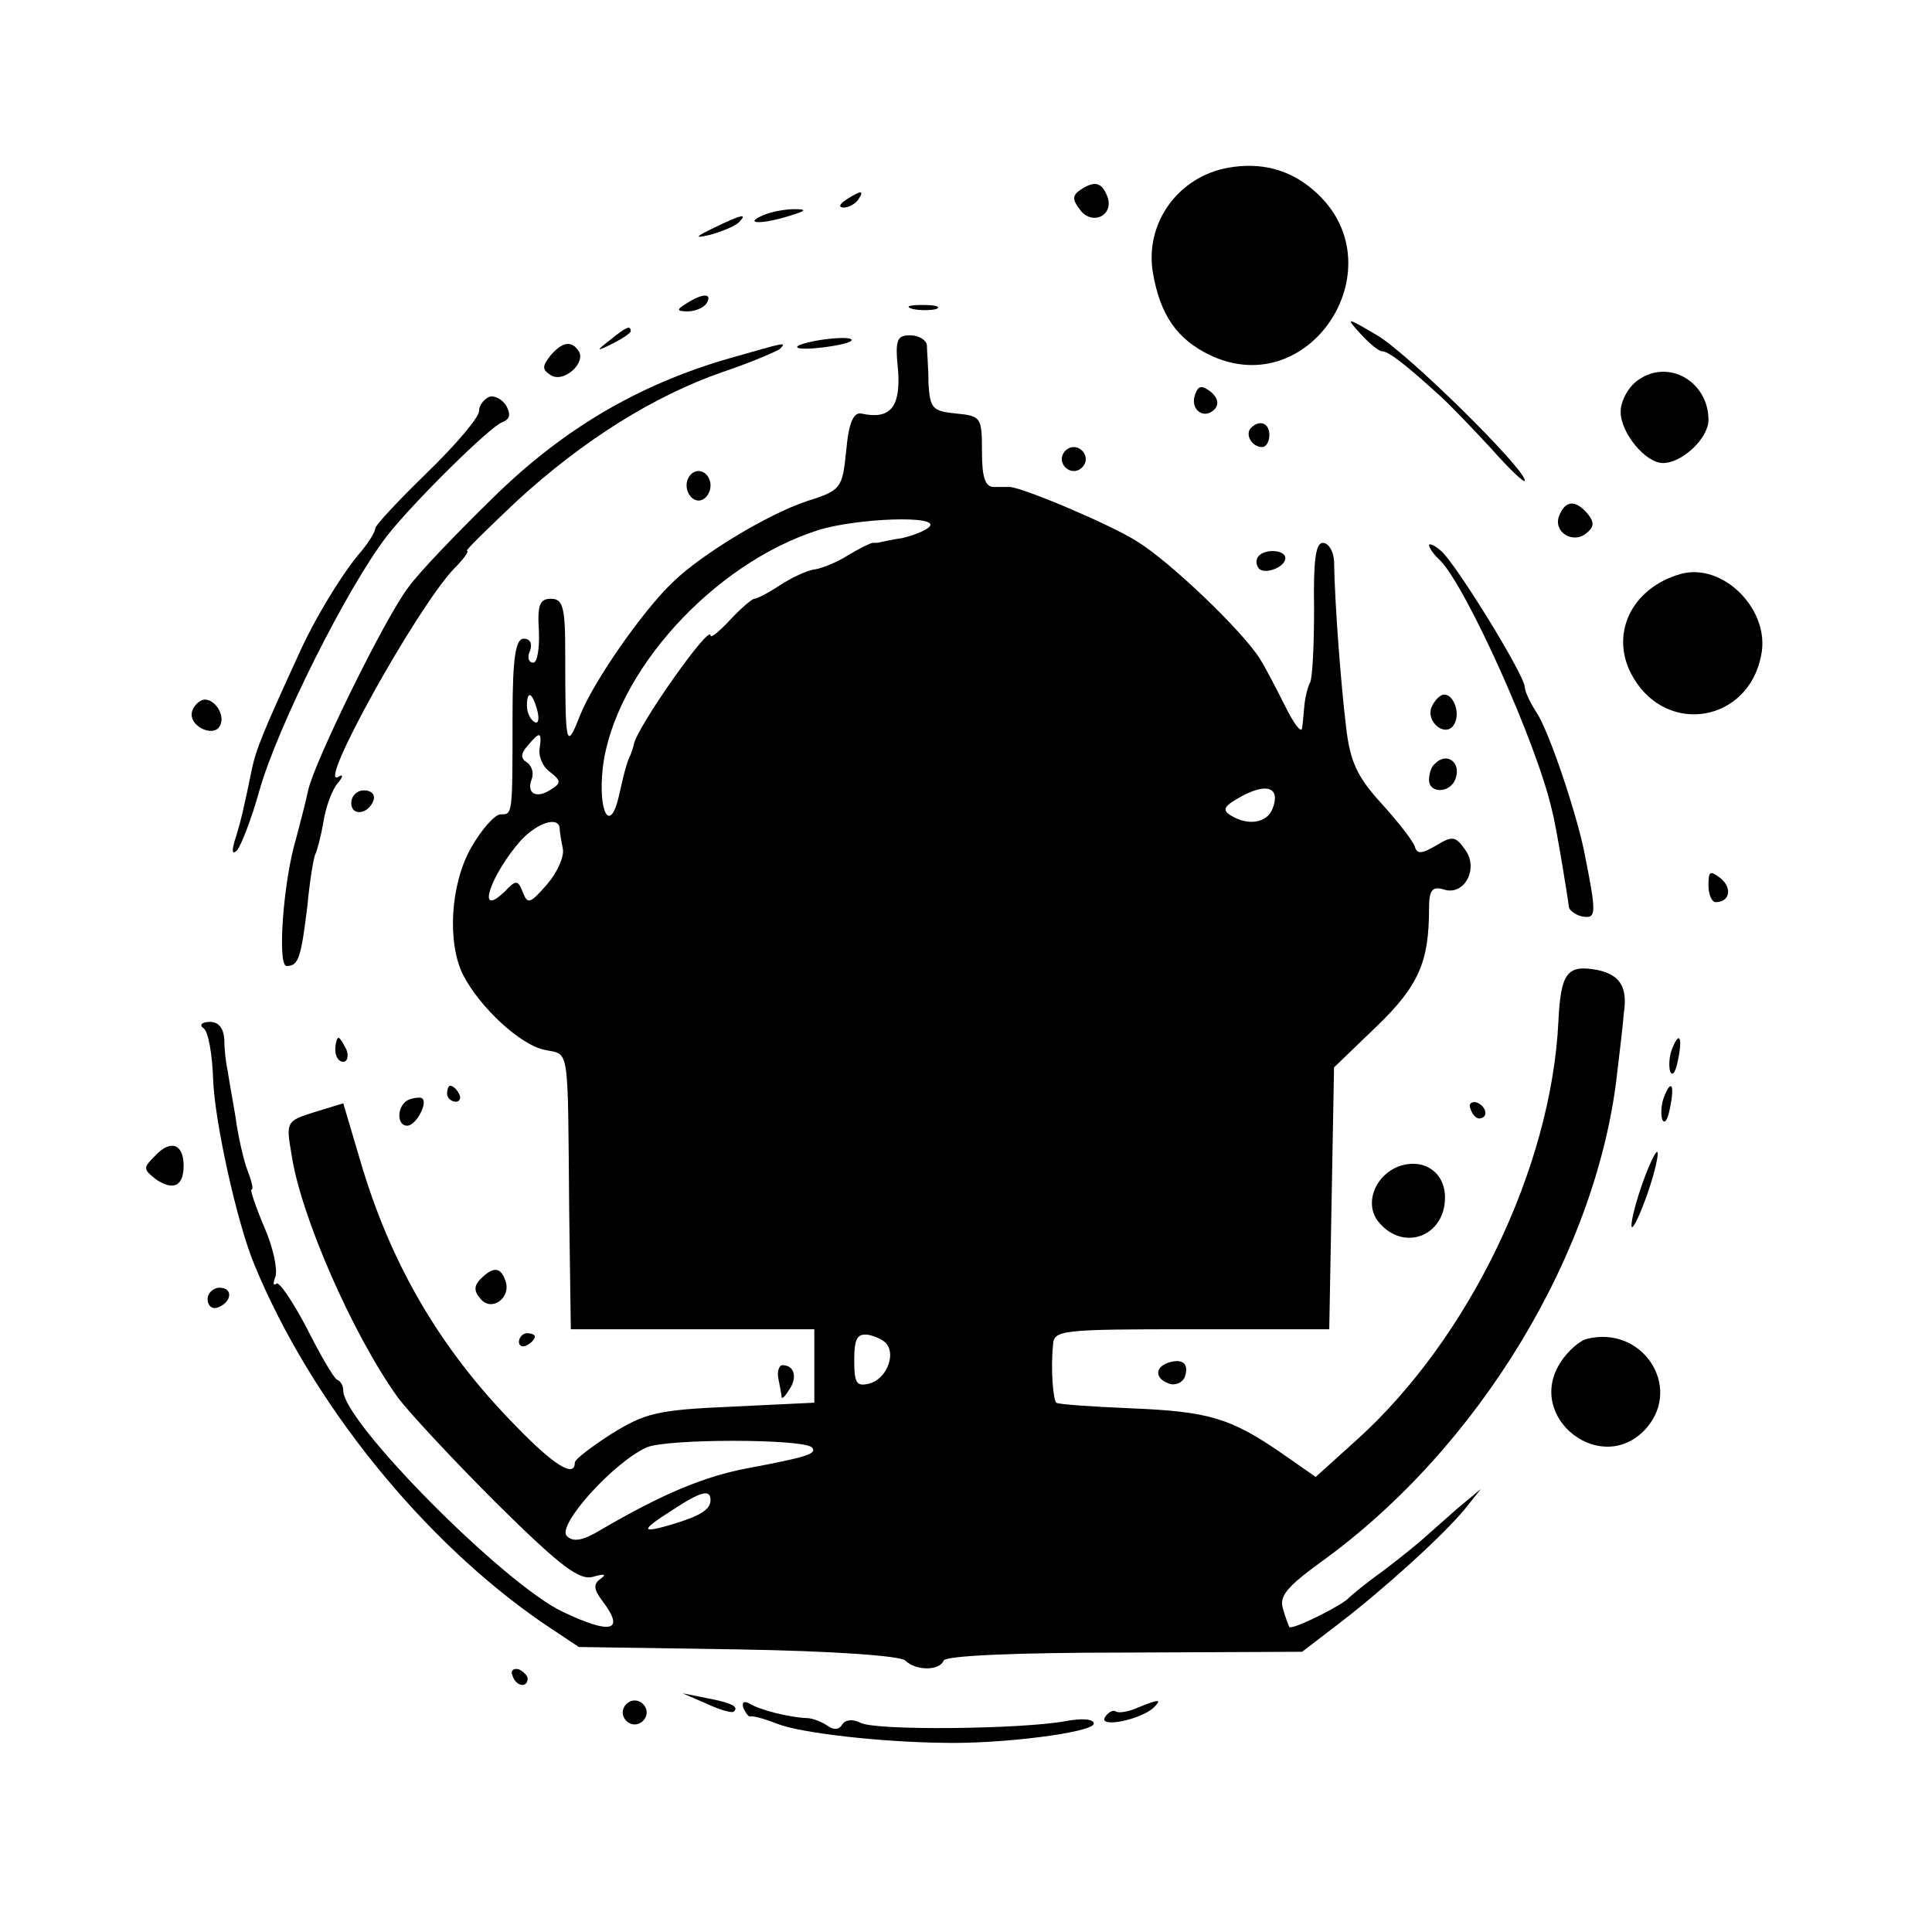
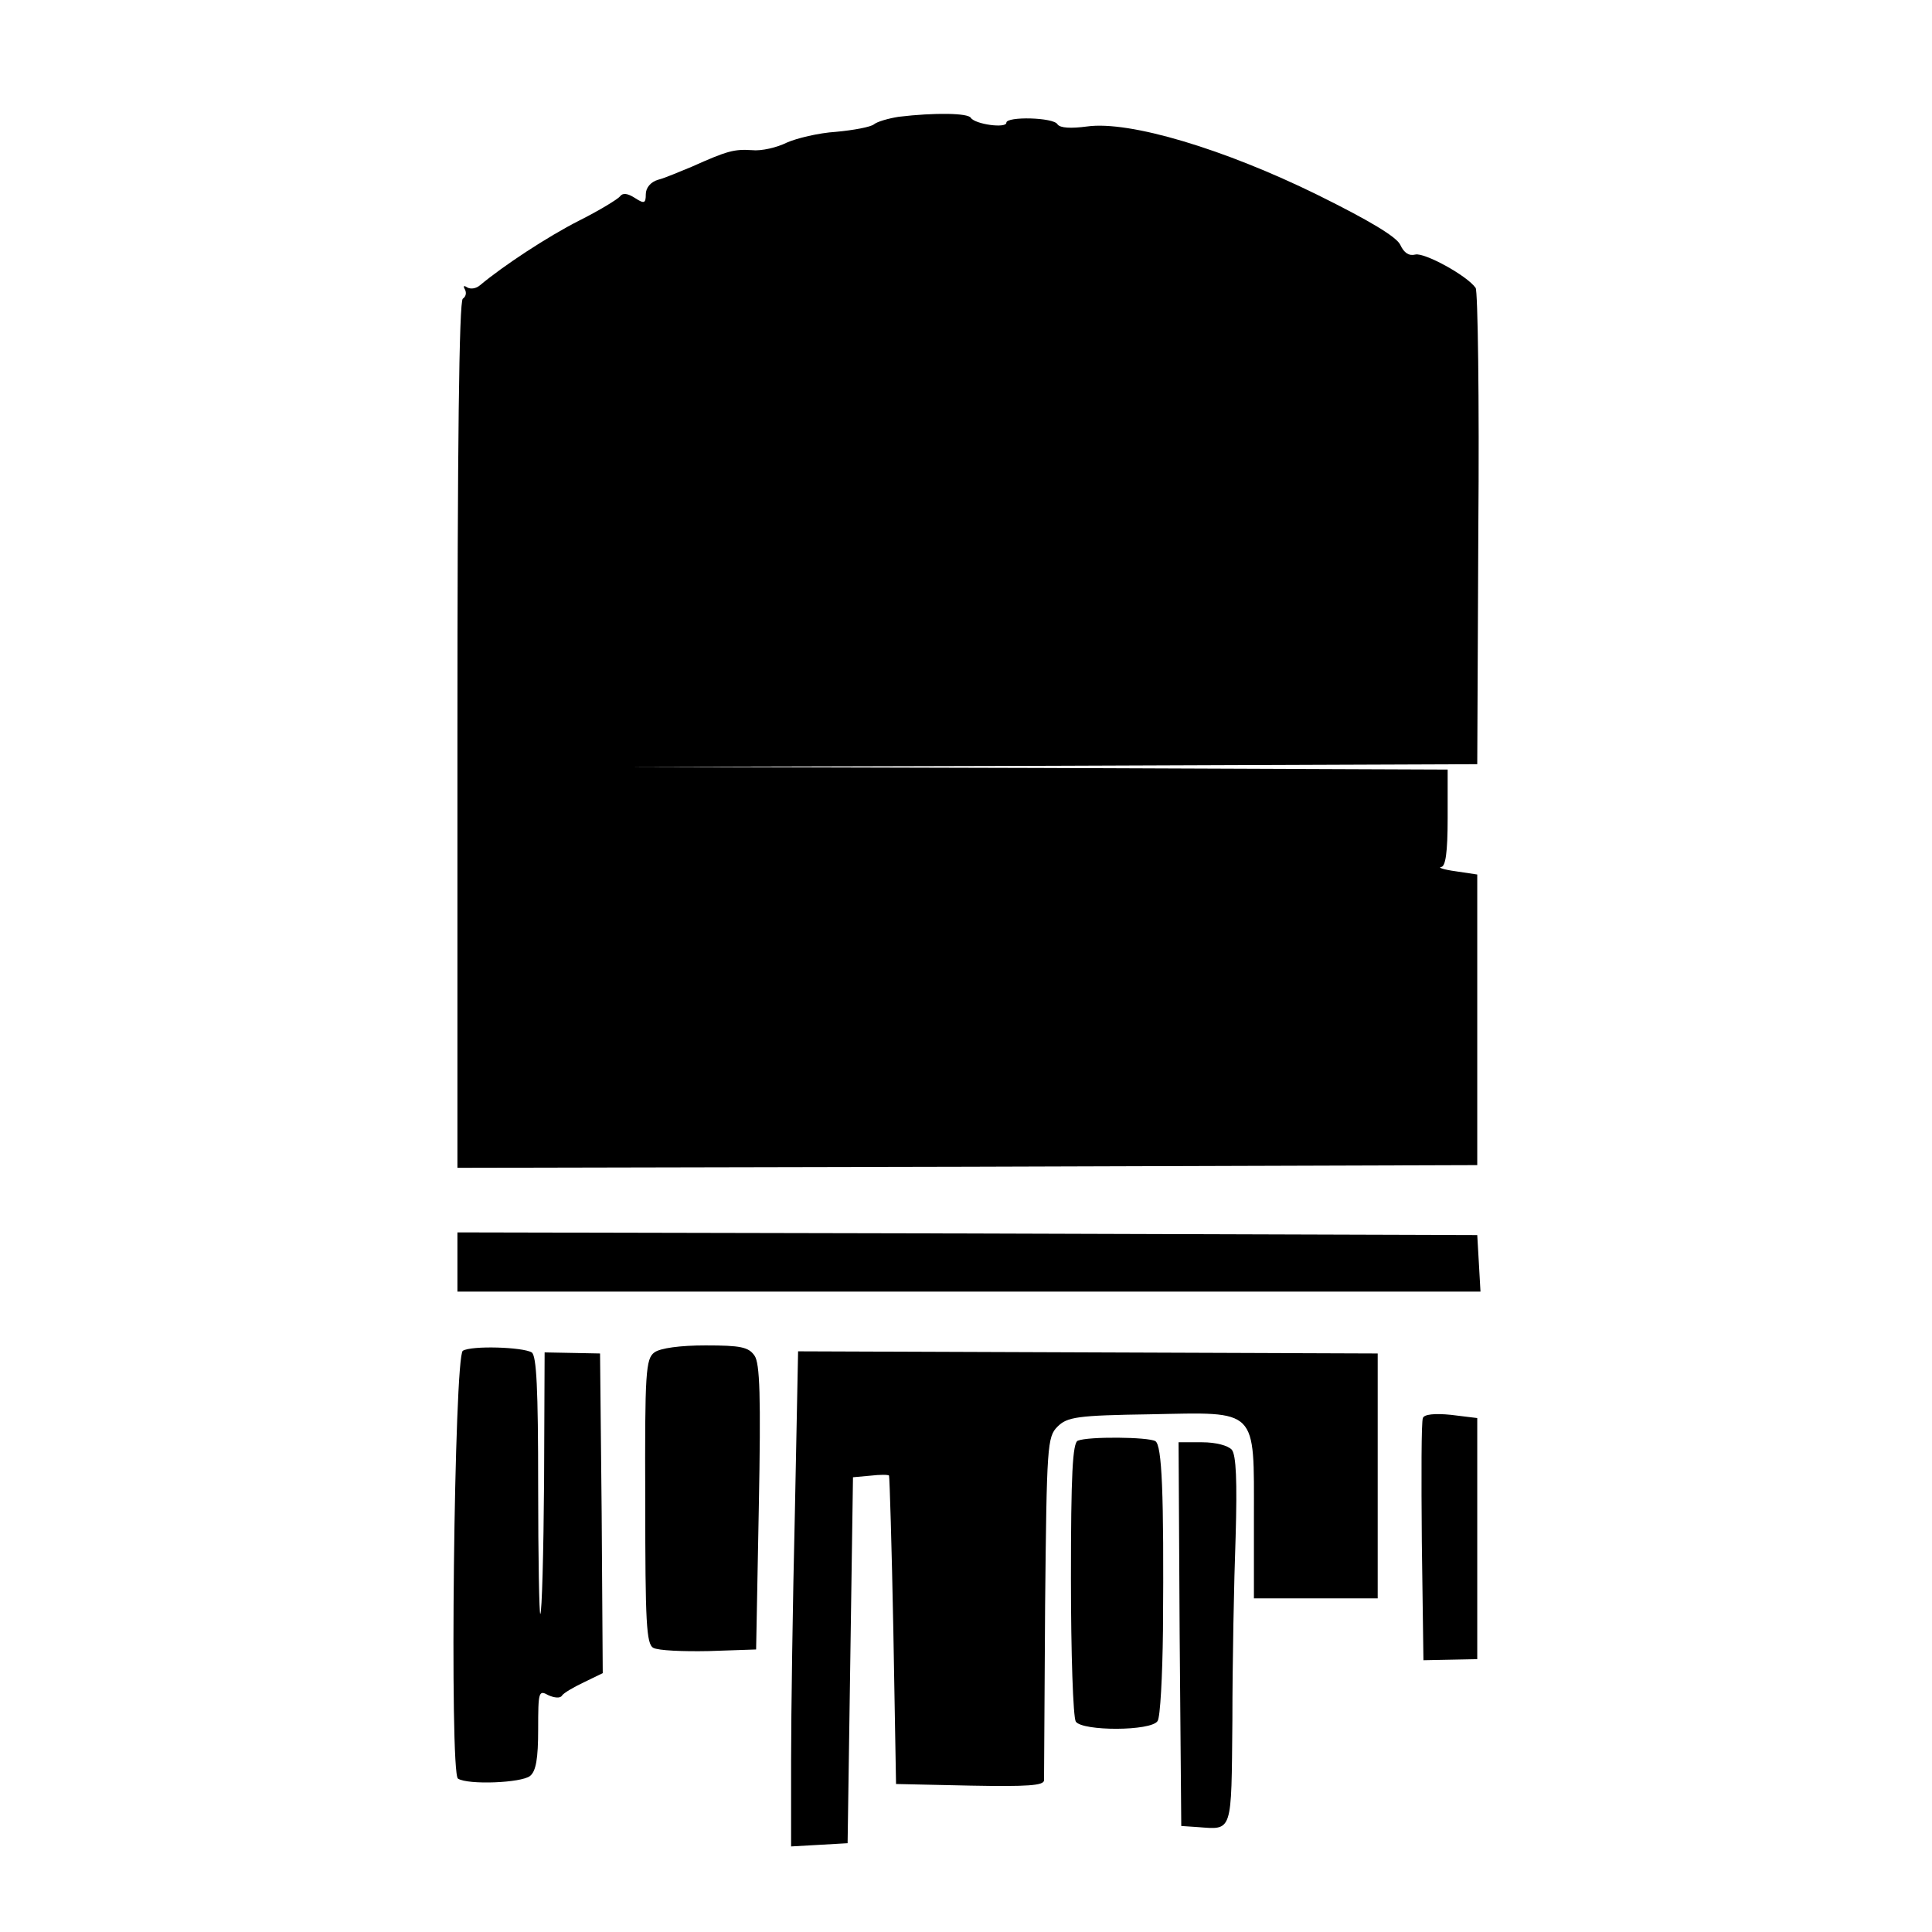
- <svg xmlns="http://www.w3.org/2000/svg" version="1.0" width="242pt" height="242pt" viewBox="0 0 242 242" preserveAspectRatio="xMidYMid meet">
-   <g transform="translate(0,242) scale(0.1,-0.1)" fill="#000000" stroke="none">
-     <path d="M1539 2210 c-63 -11 -105 -69 -95 -131 9 -53 30 -84 72 -104 127 -60 237 115 129 207 -30 26 -66 35 -106 28z" />
-     <path d="M1353 2182 c-10 -7 -10 -12 0 -25 15 -20 43 -7 34 17 -7 18 -16 20 -34 8z" />
-     <path d="M1060 2170 c-9 -6 -10 -10 -3 -10 6 0 15 5 18 10 8 12 4 12 -15 0z" />
-     <path d="M955 2150 c-25 -11 1 -11 35 0 20 6 21 8 5 8 -11 0 -29 -3 -40 -8z" />
-     <path d="M895 2135 c-25 -12 -26 -14 -5 -9 14 4 29 10 35 15 12 12 5 11 -30 -6z" />
-     <path d="M860 2040 c-13 -8 -13 -10 2 -10 9 0 20 5 23 10 8 13 -5 13 -25 0z" />
-     <path d="M1143 2033 c9 -2 23 -2 30 0 6 3 -1 5 -18 5 -16 0 -22 -2 -12 -5z" />
-     <path d="M1704 2002 c11 -12 23 -22 27 -22 8 0 28 -15 74 -57 11 -10 39 -39 63 -65 23 -26 42 -44 42 -40 0 15 -146 159 -185 182 -39 23 -40 23 -21 2z" />
-     <path d="M764 1994 c-18 -14 -18 -15 4 -4 12 6 22 13 22 15 0 8 -5 6 -26 -11z" />
-     <path d="M1002 1988 c-9 -4 0 -6 21 -4 21 2 40 6 43 9 7 7 -43 3 -64 -5z" />
-     <path d="M1125 1955 c3 -45 -10 -61 -46 -53 -10 2 -16 -12 -19 -46 -5 -48 -6 -50 -50 -64 -48 -16 -131 -66 -167 -101 -38 -36 -99 -124 -116 -166 -18 -46 -19 -41 -19 78 0 57 -3 67 -18 67 -14 0 -17 -8 -15 -40 1 -22 -2 -40 -7 -40 -6 0 -8 7 -4 15 3 9 0 15 -8 15 -10 0 -14 -23 -14 -97 0 -126 0 -123 -15 -123 -7 0 -24 -19 -37 -42 -26 -46 -30 -119 -10 -159 21 -41 72 -88 102 -94 32 -7 29 10 31 -205 l2 -145 153 0 152 0 0 -46 0 -46 -104 -5 c-93 -4 -108 -8 -150 -34 -25 -16 -46 -32 -46 -36 0 -20 -27 -3 -76 48 -93 95 -155 201 -193 331 l-21 71 -36 -11 c-35 -11 -36 -12 -29 -52 11 -77 77 -227 133 -305 14 -19 70 -79 124 -133 81 -80 104 -97 121 -92 14 4 17 3 10 -2 -10 -7 -10 -13 2 -29 28 -37 11 -42 -50 -13 -74 35 -275 238 -275 277 0 6 -3 12 -8 14 -4 2 -21 31 -38 65 -18 34 -35 59 -38 55 -4 -3 -4 1 -1 9 3 9 -3 37 -14 62 -11 26 -18 47 -16 47 3 0 0 11 -5 24 -5 13 -12 44 -15 67 -4 24 -9 51 -10 59 -2 8 -4 25 -4 38 -1 14 -7 22 -18 22 -10 0 -14 -4 -8 -8 6 -4 11 -33 12 -65 2 -52 30 -180 52 -232 71 -172 211 -345 361 -448 l45 -30 199 -3 c119 -2 204 -8 210 -14 13 -13 43 -13 48 0 2 6 88 10 226 10 l223 1 47 36 c56 43 130 110 157 143 l20 25 -30 -25 c-16 -14 -35 -31 -43 -38 -8 -7 -30 -25 -50 -40 -21 -15 -39 -30 -42 -33 -7 -9 -71 -41 -75 -37 -1 2 -5 12 -8 23 -5 16 6 28 47 58 199 143 348 390 372 616 3 25 7 58 8 72 5 33 -5 48 -33 54 -38 7 -46 -3 -49 -65 -9 -183 -112 -397 -253 -524 l-51 -46 -43 30 c-64 44 -91 52 -189 56 -49 2 -91 5 -93 7 -4 5 -7 42 -4 72 1 19 8 20 174 20 l172 0 3 164 3 164 53 51 c53 51 66 81 66 148 0 23 4 28 18 24 26 -9 45 26 27 50 -12 17 -16 17 -36 5 -19 -11 -24 -11 -27 -1 -3 8 -22 32 -42 54 -30 33 -39 52 -44 96 -6 50 -14 149 -15 208 -1 12 -7 22 -14 22 -9 0 -12 -22 -11 -82 0 -46 -2 -87 -5 -93 -3 -5 -6 -18 -7 -27 -1 -10 -2 -24 -3 -30 -1 -7 -10 5 -21 27 -11 22 -25 49 -32 60 -22 35 -113 122 -154 147 -33 21 -142 67 -159 68 -3 0 -12 0 -20 0 -11 0 -15 12 -15 44 0 43 -1 45 -32 48 -30 3 -33 6 -35 38 0 19 -2 41 -2 48 -1 6 -10 12 -21 12 -17 0 -19 -6 -15 -45z m39 -195 c-5 -5 -21 -11 -34 -14 -14 -2 -26 -5 -27 -5 -2 -1 -6 -1 -10 -1 -5 -1 -18 -8 -30 -15 -12 -8 -31 -16 -41 -18 -11 -1 -31 -11 -45 -20 -15 -10 -29 -17 -32 -17 -3 0 -17 -12 -30 -26 -14 -15 -25 -24 -25 -20 0 16 -91 -113 -96 -136 -1 -5 -3 -10 -4 -13 -4 -8 -7 -17 -15 -53 -11 -47 -26 -19 -20 36 14 119 138 256 270 298 48 15 154 19 139 4z m-491 -230 c3 -11 1 -18 -4 -14 -5 3 -9 12 -9 20 0 20 7 17 13 -6z m3 -47 c-2 -10 4 -24 13 -30 14 -11 14 -14 1 -22 -18 -12 -31 -5 -24 13 3 8 0 17 -6 21 -8 5 -8 11 1 21 15 18 18 18 15 -3z m918 -76 c-7 -18 -31 -22 -53 -8 -11 7 -7 12 15 24 32 17 48 10 38 -16z m-893 -24 c0 -5 2 -16 4 -26 2 -10 -7 -30 -20 -45 -21 -24 -24 -25 -30 -10 -6 16 -9 16 -22 2 -38 -37 -19 20 20 64 20 21 46 30 48 15z m410 -647 c11 -15 -2 -44 -22 -49 -16 -4 -19 0 -19 29 0 28 4 34 18 32 9 -2 20 -7 23 -12z m-94 -129 c7 -8 -6 -12 -80 -26 -54 -10 -107 -32 -184 -77 -23 -14 -35 -16 -43 -8 -13 13 58 92 100 111 25 11 195 11 207 0z m-127 -66 c0 -12 -13 -20 -50 -31 -38 -11 -38 -7 3 19 35 23 47 26 47 12z" />
-     <path d="M689 1974 c-10 -13 -10 -17 1 -24 16 -10 44 15 35 30 -9 14 -21 12 -36 -6z" />
-     <path d="M913 1971 c-114 -33 -209 -89 -297 -176 -45 -44 -92 -93 -104 -110 -29 -37 -119 -221 -126 -255 -3 -14 -10 -41 -15 -60 -16 -52 -24 -160 -12 -160 15 0 18 10 26 75 3 32 8 62 10 65 2 4 7 22 10 40 3 19 11 41 18 49 7 8 7 12 1 8 -29 -17 98 212 145 261 12 12 19 22 16 22 -3 0 26 28 63 63 83 76 171 131 257 161 36 12 68 26 72 29 8 9 10 9 -64 -12z" />
-     <path d="M2052 1944 c-12 -8 -22 -26 -22 -40 0 -26 31 -64 53 -64 24 0 57 31 57 54 0 48 -50 77 -88 50z" />
-     <path d="M1497 1926 c-7 -19 11 -32 24 -19 6 6 5 14 -4 22 -12 9 -16 8 -20 -3z" />
-     <path d="M613 1923 c-7 -3 -13 -11 -13 -18 0 -8 -29 -42 -65 -77 -36 -35 -65 -66 -65 -70 0 -4 -8 -17 -17 -28 -23 -26 -59 -85 -79 -130 -46 -100 -53 -119 -58 -141 -10 -49 -15 -71 -22 -92 -4 -14 -3 -18 3 -12 5 6 18 39 28 75 23 81 111 256 160 319 32 41 129 137 144 142 10 4 11 10 5 21 -5 8 -15 13 -21 11z" />
-     <path d="M1567 1884 c-8 -8 1 -24 14 -24 5 0 9 7 9 15 0 15 -12 20 -23 9z" />
-     <path d="M1330 1845 c0 -8 7 -15 15 -15 8 0 15 7 15 15 0 8 -7 15 -15 15 -8 0 -15 -7 -15 -15z" />
-     <path d="M860 1812 c0 -10 7 -19 15 -19 8 0 15 9 15 19 0 10 -7 18 -15 18 -8 0 -15 -8 -15 -18z" />
-     <path d="M1953 1774 c-8 -20 17 -36 34 -22 10 8 10 14 2 24 -15 18 -28 18 -36 -2z" />
-     <path d="M1790 1737 c0 -3 6 -12 14 -19 33 -34 121 -229 140 -313 5 -18 20 -110 21 -120 0 -5 8 -11 17 -13 18 -3 18 3 2 83 -11 52 -44 149 -59 172 -8 12 -15 27 -15 32 0 15 -87 156 -105 171 -8 7 -15 10 -15 7z" />
-     <path d="M1577 1724 c-4 -4 -4 -10 -1 -15 6 -10 34 0 34 12 0 10 -24 12 -33 3z" />
-     <path d="M2105 1701 c-63 -18 -90 -78 -59 -130 43 -73 144 -55 160 28 12 57 -48 117 -101 102z" />
-     <path d="M253 1543 c-7 -3 -13 -11 -13 -18 0 -16 27 -28 35 -15 9 14 -8 38 -22 33z" />
-     <path d="M1793 1534 c-7 -19 18 -38 28 -22 9 14 0 38 -12 38 -5 0 -12 -7 -16 -16z" />
-     <path d="M1797 1463 c-4 -3 -7 -12 -7 -20 0 -17 26 -17 33 1 8 21 -11 35 -26 19z" />
-     <path d="M440 1414 c0 -17 22 -14 28 4 2 7 -3 12 -12 12 -9 0 -16 -7 -16 -16z" />
-     <path d="M2140 1311 c0 -11 4 -21 9 -21 18 0 21 18 6 30 -13 10 -15 9 -15 -9z" />
-     <path d="M420 1105 c0 -8 4 -15 10 -15 5 0 7 7 4 15 -4 8 -8 15 -10 15 -2 0 -4 -7 -4 -15z" />
-     <path d="M2094 1105 c-3 -8 -4 -20 -2 -27 3 -7 7 -1 10 15 6 29 1 36 -8 12z" />
-     <path d="M560 1050 c0 -5 5 -10 11 -10 5 0 7 5 4 10 -3 6 -8 10 -11 10 -2 0 -4 -4 -4 -10z" />
-     <path d="M2084 1045 c-3 -8 -4 -20 -2 -27 3 -7 7 -1 10 15 6 29 1 36 -8 12z" />
-     <path d="M513 1043 c-16 -6 -17 -33 -3 -33 11 0 26 28 19 34 -2 2 -10 1 -16 -1z" />
-     <path d="M1842 1031 c2 -7 7 -12 11 -12 12 1 9 15 -3 20 -7 2 -11 -2 -8 -8z" />
-     <path d="M195 973 c-16 -16 -16 -17 0 -30 22 -15 35 -9 35 17 0 27 -16 33 -35 13z" />
-     <path d="M2056 934 c-9 -26 -14 -49 -12 -51 2 -2 11 17 20 43 9 26 14 49 12 51 -2 2 -11 -17 -20 -43z" />
-     <path d="M1752 959 c-31 -12 -44 -49 -24 -71 31 -36 82 -16 82 32 0 32 -27 50 -58 39z" />
-     <path d="M602 818 c-8 -8 -9 -15 0 -25 14 -17 39 2 31 23 -6 17 -15 18 -31 2z" />
-     <path d="M260 793 c0 -8 5 -13 12 -11 18 6 21 25 3 25 -8 0 -15 -7 -15 -14z" />
-     <path d="M650 739 c0 -5 5 -7 10 -4 6 3 10 8 10 11 0 2 -4 4 -10 4 -5 0 -10 -5 -10 -11z" />
-     <path d="M1988 743 c-9 -2 -24 -15 -33 -29 -46 -70 53 -146 108 -82 44 52 -6 128 -75 111z" />
-     <path d="M1463 713 c-17 -6 -16 -20 1 -26 8 -3 17 1 20 8 6 17 -3 24 -21 18z" />
-     <path d="M975 693 c2 -10 4 -20 4 -23 1 -3 5 2 10 10 10 15 6 30 -9 30 -4 0 -7 -8 -5 -17z" />
-     <path d="M642 321 c4 -13 18 -16 19 -4 0 4 -5 9 -11 12 -7 2 -11 -2 -8 -8z" />
-     <path d="M885 286 c17 -8 32 -12 34 -10 7 6 -2 11 -34 17 l-30 6 30 -13z" />
-     <path d="M780 275 c0 -8 7 -15 15 -15 8 0 15 7 15 15 0 8 -7 15 -15 15 -8 0 -15 -7 -15 -15z" />
-     <path d="M931 281 c3 -7 7 -12 9 -11 3 1 18 -3 33 -9 30 -12 130 -23 207 -24 73 -2 190 13 190 24 0 6 -15 7 -36 3 -55 -10 -237 -12 -256 -2 -10 5 -19 4 -23 -2 -4 -7 -11 -7 -18 -2 -7 5 -19 10 -27 10 -22 1 -58 10 -71 18 -7 4 -10 2 -8 -5z" />
-     <path d="M1425 281 c-11 -5 -23 -7 -27 -5 -4 3 -10 -1 -14 -7 -8 -14 45 -3 61 12 11 11 7 11 -20 0z" />
+ <svg xmlns="http://www.w3.org/2000/svg" version="1.0" width="359pt" height="359pt" viewBox="0 0 359 359" preserveAspectRatio="xMidYMid meet">
+   <g transform="translate(0,359) scale(0.1,-0.1)" fill="#000000" stroke="none">
+     <path d="M1670 3373 c-19 -3 -40 -9 -46 -14 -6 -5 -38 -11 -71 -14 -32 -2 -73 -12 -91 -20 -18 -9 -47 -16 -65 -14 -33 2 -45 -1 -112 -31 -22 -9 -50 -21 -62 -24 -14 -4 -23 -15 -23 -27 0 -17 -3 -18 -20 -7 -14 9 -23 10 -28 3 -4 -5 -38 -26 -76 -45 -59 -30 -141 -84 -184 -120 -7 -6 -17 -8 -24 -4 -6 4 -8 3 -4 -4 3 -6 2 -13 -4 -17 -7 -4 -10 -277 -10 -811 l0 -804 948 2 947 3 0 270 0 270 -40 6 c-22 3 -34 7 -27 8 8 1 12 26 12 91 l0 90 -762 3 -763 2 790 2 790 3 2 437 c2 241 -1 443 -5 448 -16 23 -95 66 -112 62 -12 -3 -21 3 -28 18 -7 15 -57 45 -154 93 -173 85 -349 138 -428 127 -30 -4 -50 -3 -55 4 -7 13 -95 15 -95 3 0 -11 -58 -3 -66 9 -5 9 -67 10 -134 2z" />
+     <path d="M850 1245 l0 -55 951 0 950 0 -3 53 -3 52 -947 3 -948 2 0 -55z" />
+     <path d="M860 1080 c-16 -10 -25 -785 -9 -795 19 -12 118 -8 134 5 11 9 15 32 15 87 0 70 1 73 19 63 11 -5 22 -6 25 -1 3 5 22 16 41 25 l35 17 -2 297 -3 297 -51 1 -52 1 -1 -240 c-1 -133 -4 -243 -7 -246 -2 -2 -4 104 -4 237 0 182 -3 243 -12 249 -17 10 -112 13 -128 3z" />
+     <path d="M1216 1077 c-16 -12 -18 -35 -17 -277 0 -225 2 -265 15 -272 9 -5 55 -7 103 -6 l88 3 5 264 c4 207 2 268 -8 282 -11 16 -26 19 -91 19 -47 0 -84 -5 -95 -13z" />
+     <path d="M1477 778 c-4 -166 -7 -373 -7 -460 l0 -159 53 3 52 3 5 340 5 340 33 3 c17 2 33 2 34 0 1 -2 5 -131 8 -288 l5 -285 138 -3 c106 -2 137 0 137 10 0 7 1 154 2 325 3 297 4 313 23 332 18 18 36 21 173 23 201 4 192 13 192 -193 l0 -149 115 0 115 0 0 228 0 227 -538 2 -539 2 -6 -301z" />
+     <path d="M2644 955 c-3 -6 -3 -109 -2 -230 l3 -220 50 1 50 1 0 224 0 224 -49 6 c-30 3 -50 1 -52 -6z" />
+     <path d="M2003 913 c-10 -3 -13 -64 -13 -256 0 -139 4 -258 9 -266 12 -18 140 -18 152 1 5 7 9 83 10 168 2 259 -2 344 -14 352 -13 8 -125 9 -144 1z" />
+     <path d="M2192 553 l3 -356 30 -2 c66 -5 63 -13 65 198 0 106 3 259 6 341 3 104 1 152 -7 162 -7 8 -30 14 -55 14 l-44 0 2 -357z" />
  </g>
</svg>
